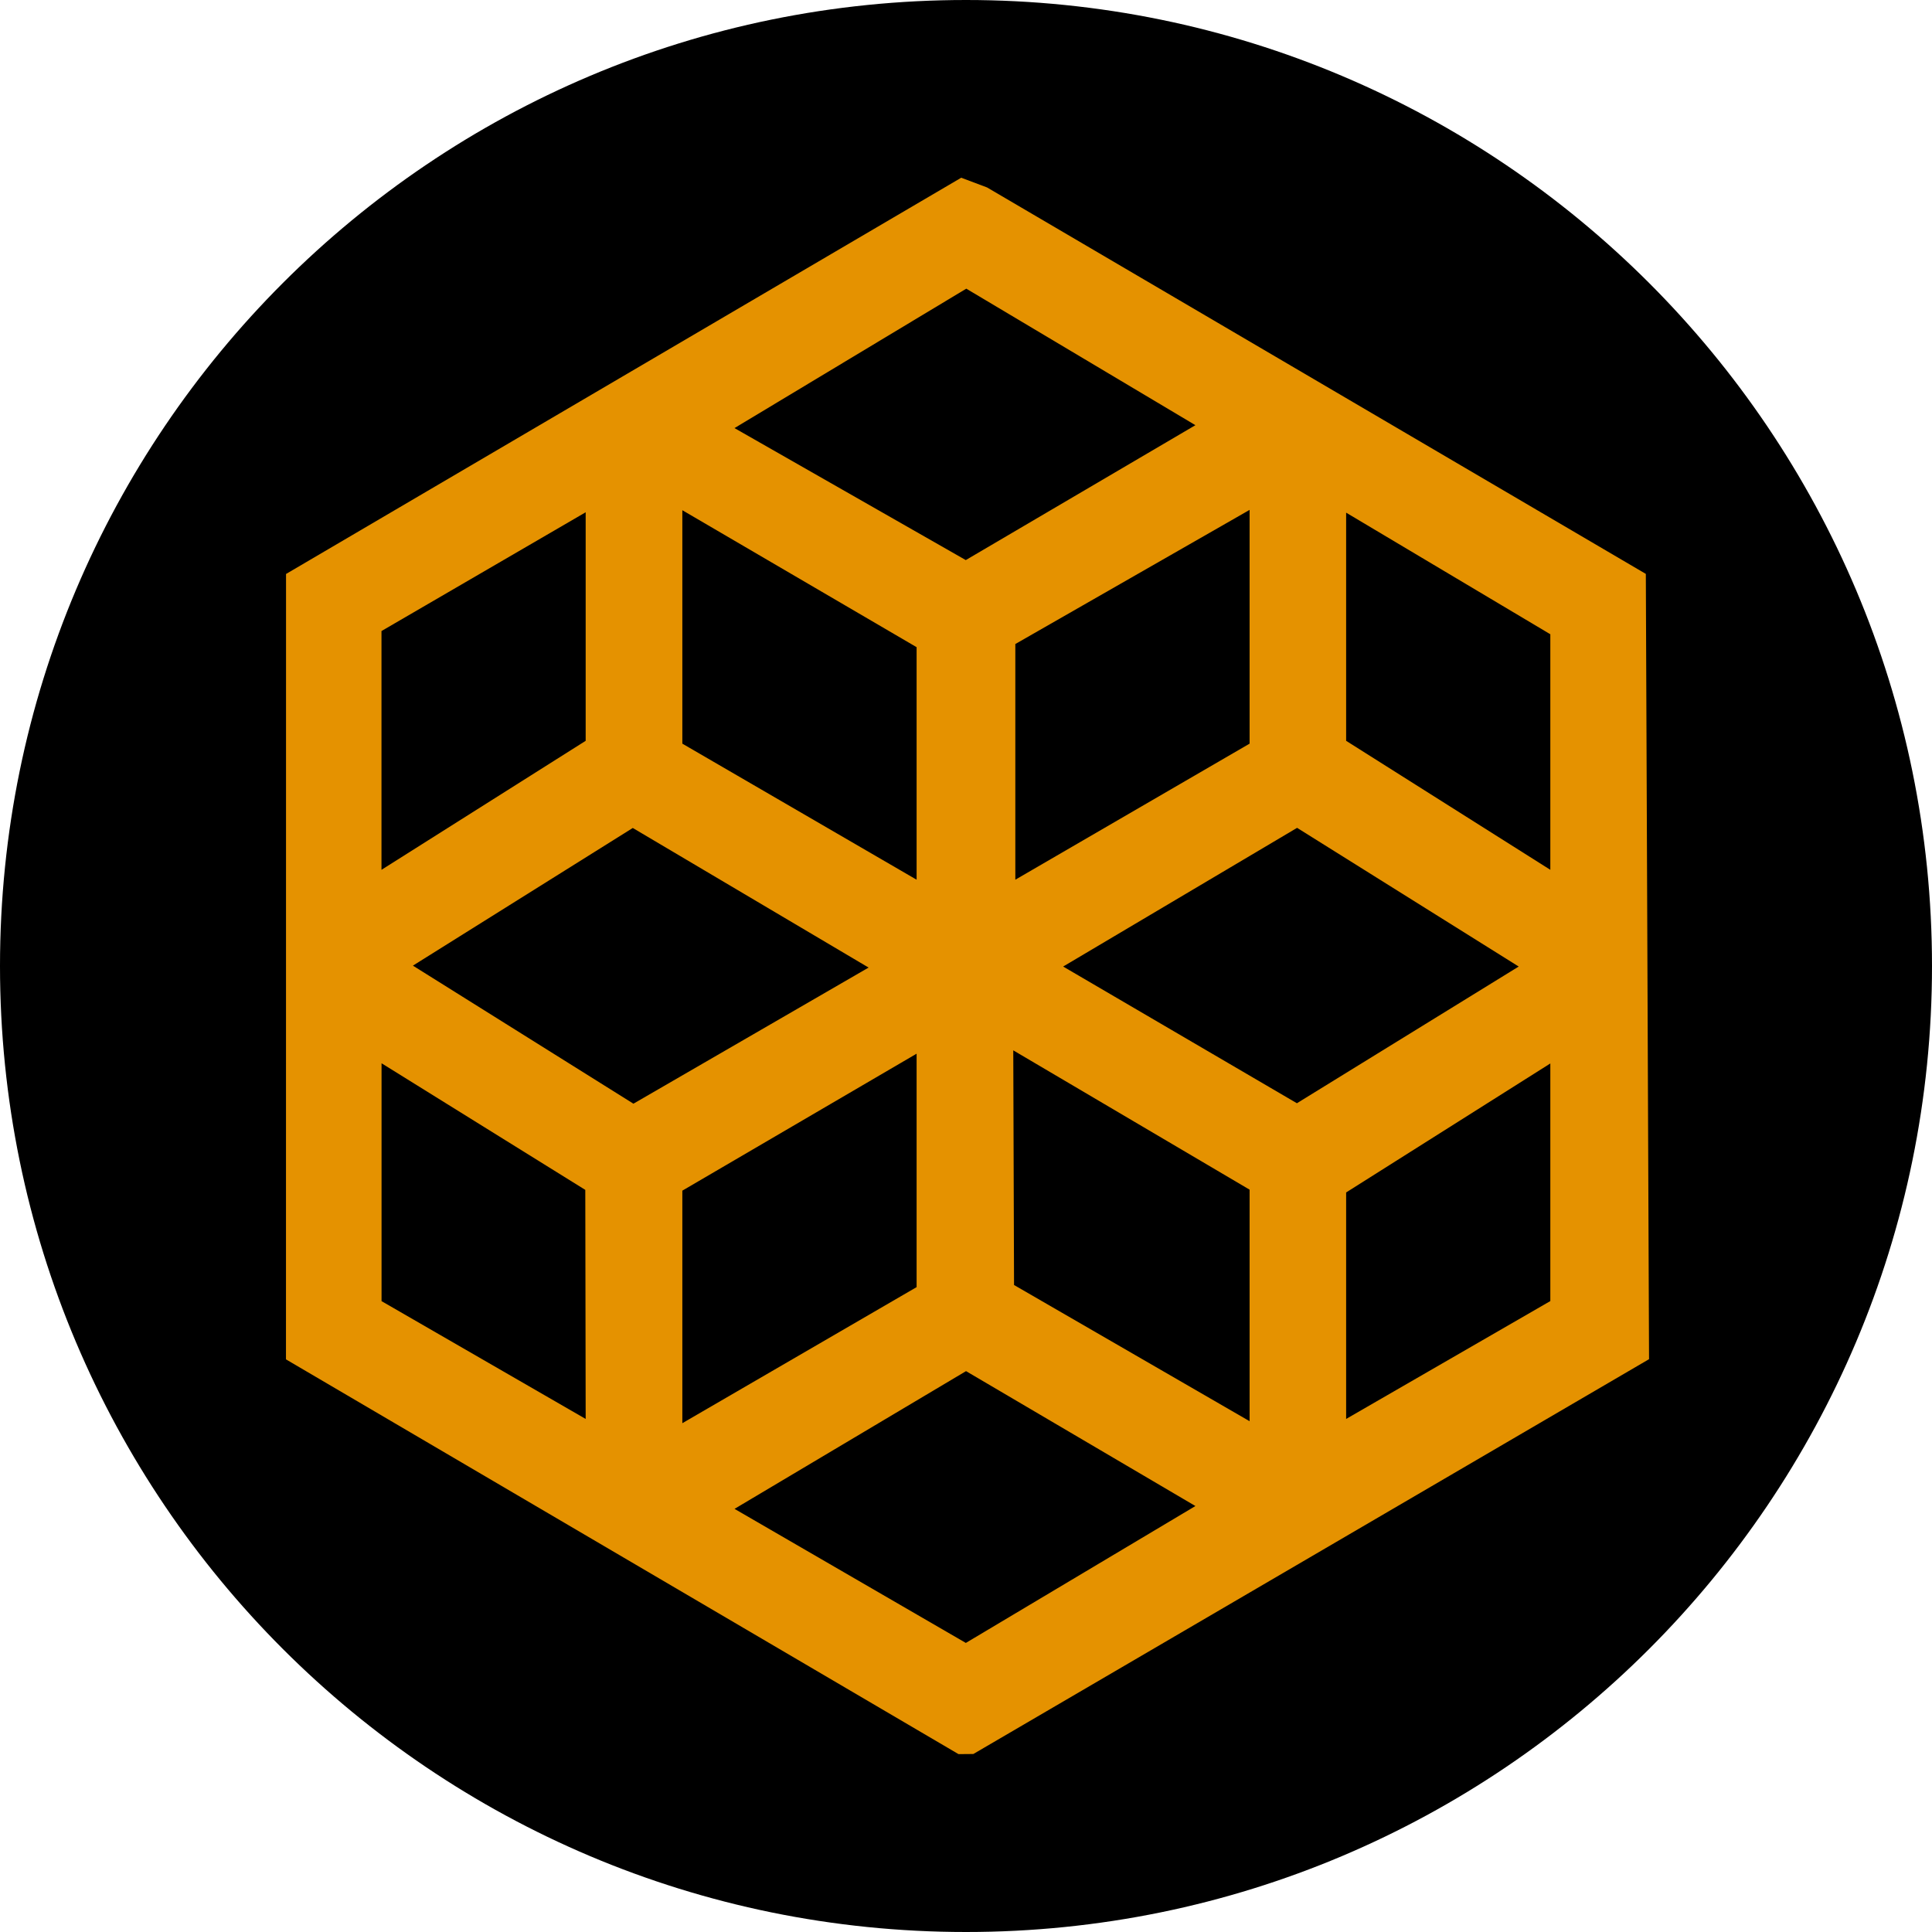
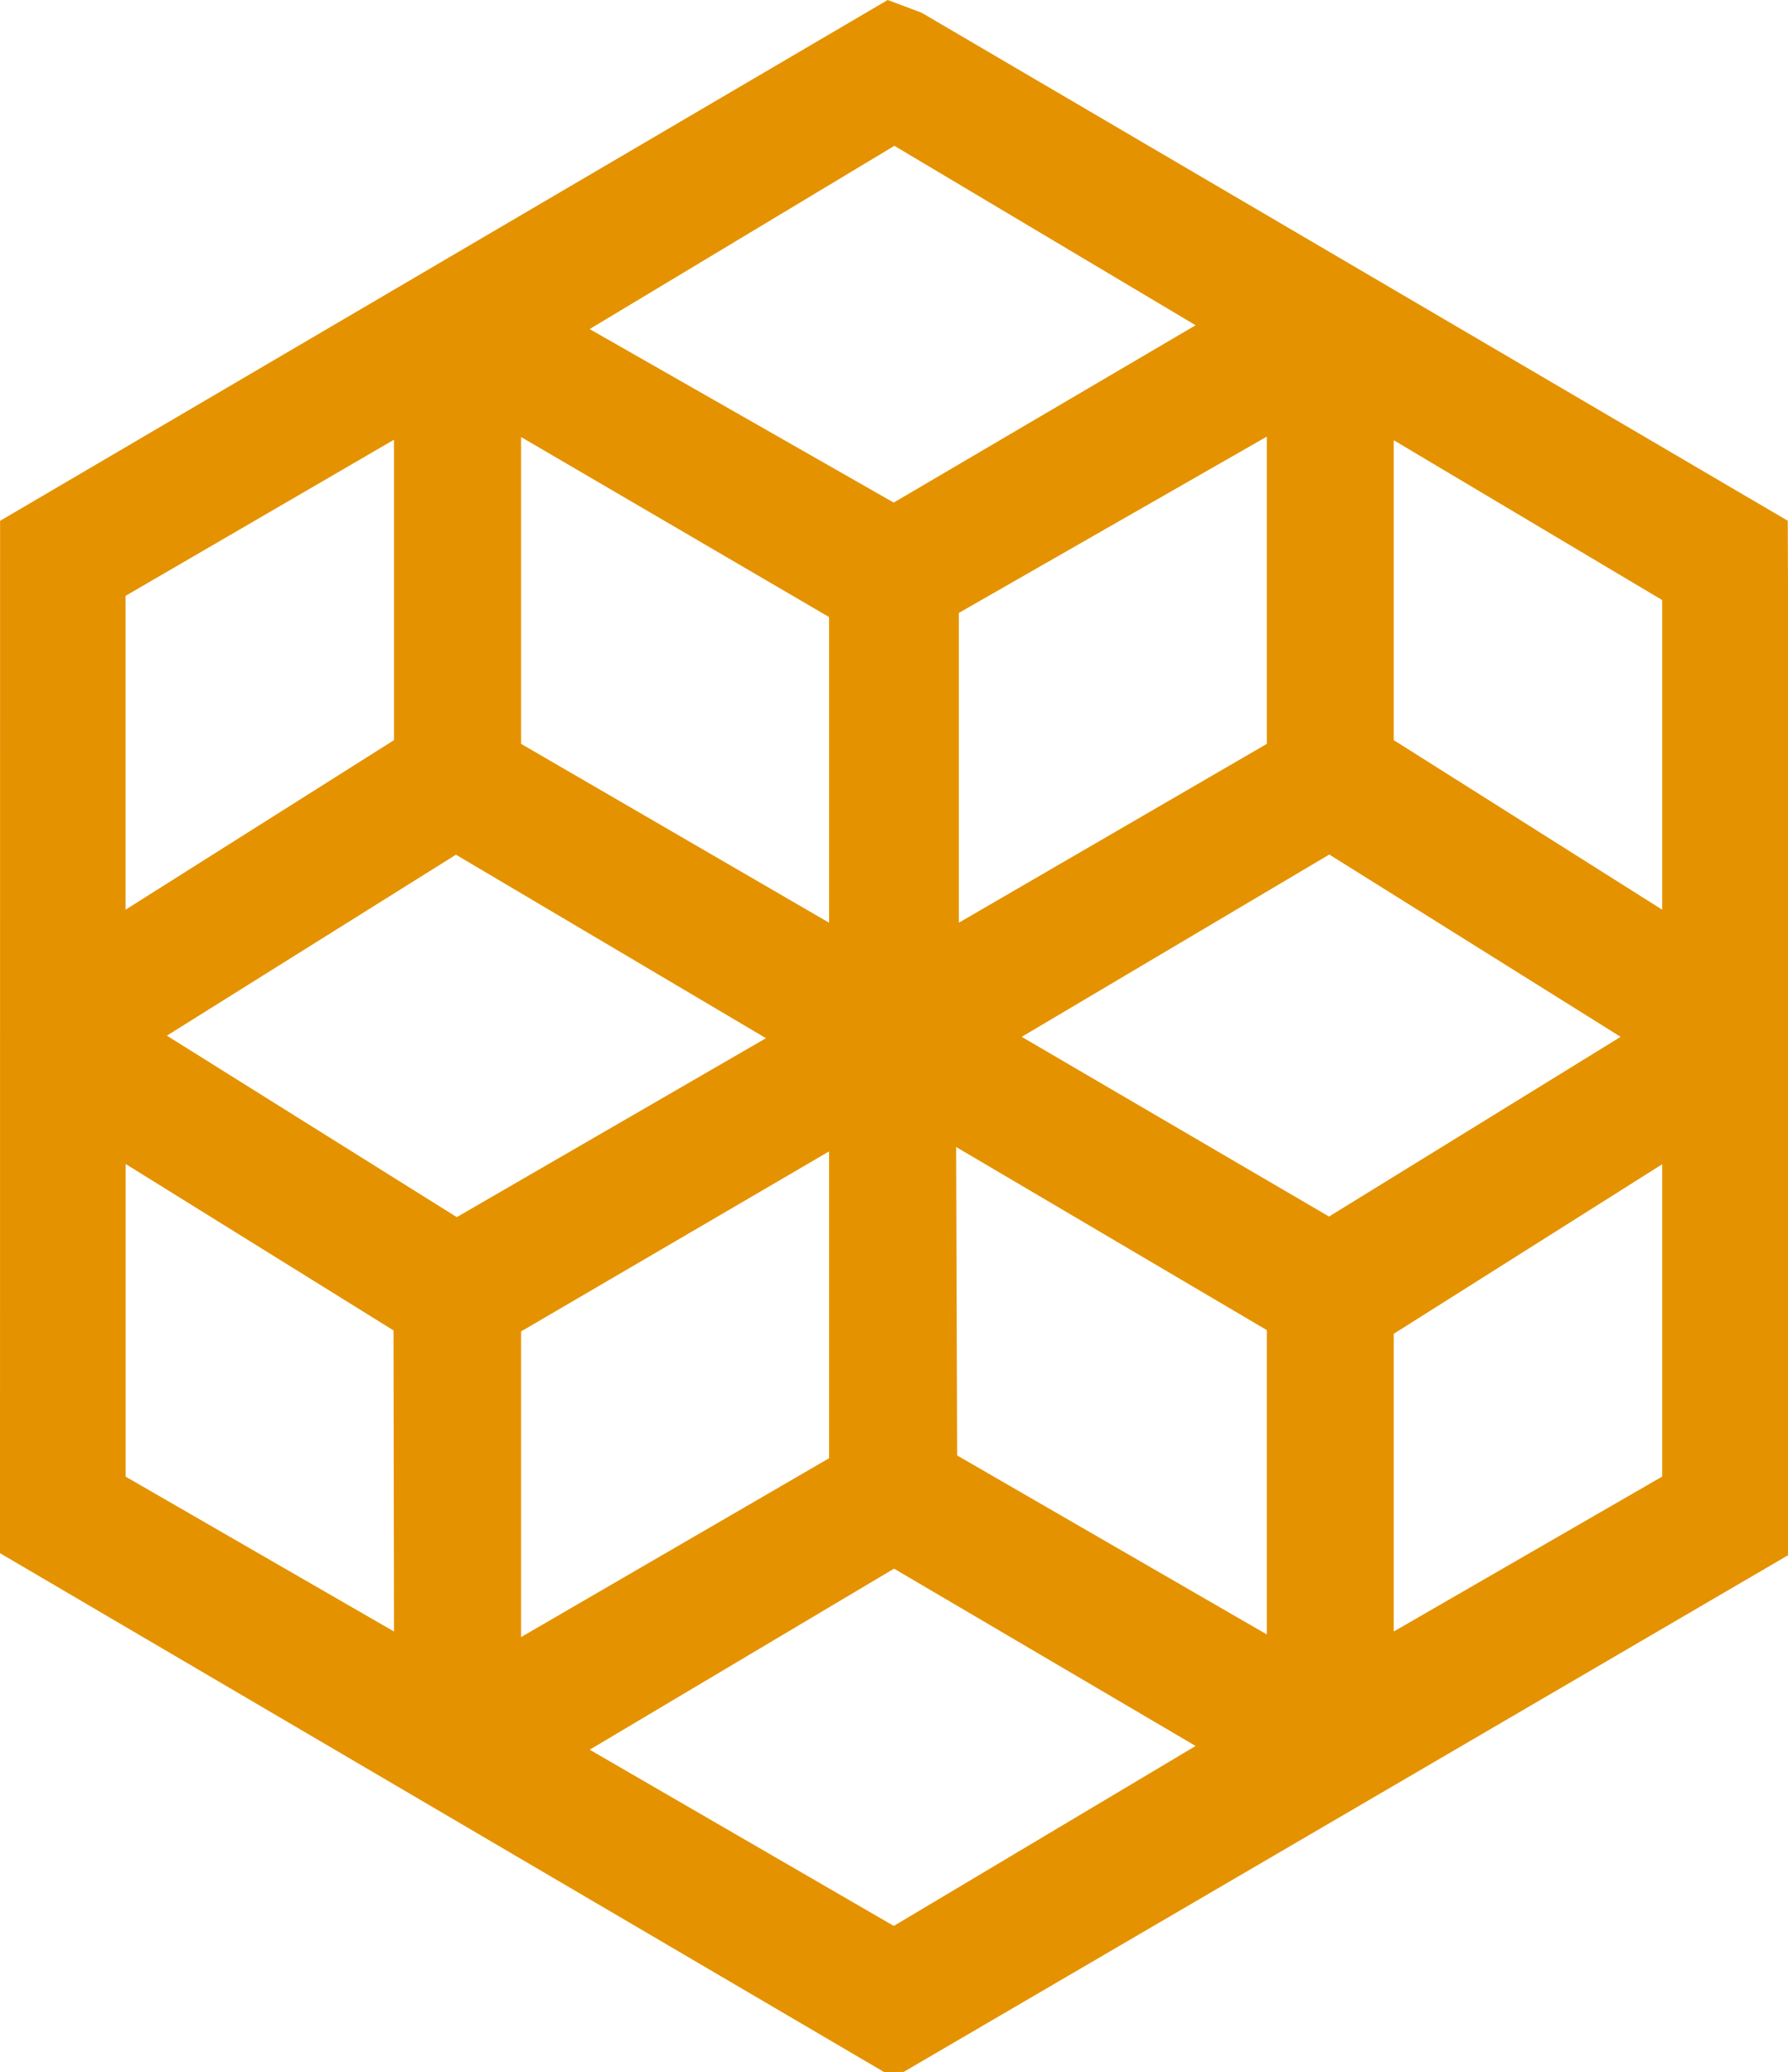
- <svg xmlns="http://www.w3.org/2000/svg" id="Layer_2" data-name="Layer 2" width="30.06" height="30.06" viewBox="0 0 30.06 30.06">
-   <circle cx="15.03" cy="15.03" r="15.03" fill="#000000" />
-   <g id="Layer_4" data-name="Layer 4" transform="translate(4.4495, 2.7654)">
+ <svg xmlns="http://www.w3.org/2000/svg" id="Layer_2" data-name="Layer 2" width="21.158" height="24.526" viewBox="0 0 21.158 24.526">
+   <g id="Layer_4" data-name="Layer 4">
    <path d="M21.158,6.164L10.908.151l-.402-.151L.001,6.165l-.001,12.22,10.464,6.142.231-.002,10.513-6.143-.05-12.218ZM19.18,12.273l-3.451,2.127-3.637-2.127,3.64-2.158,3.448,2.158ZM14.993,15.744v3.603l-3.665-2.119-.012-3.651,3.676,2.167ZM9.812,13.629v3.632l-3.645,2.117v-3.618l3.645-2.131ZM6.167,8.805v-3.632l3.645,2.131v3.618l-3.645-2.117ZM14.15,20.667l-3.572,2.13-3.599-2.086,3.602-2.143,3.569,2.099ZM6.979,3.895l3.606-2.169,3.565,2.124-3.573,2.099-3.599-2.054ZM11.348,10.921v-3.666l3.645-2.087v3.637l-3.645,2.117ZM9.065,12.289l-3.659,2.118-3.431-2.148,3.421-2.142,3.669,2.172ZM1.486,10.768v-3.715l3.177-1.848v3.556l-3.177,2.007ZM4.663,19.312l-3.176-1.833v-3.701l3.17,1.97.006,3.565ZM19.672,13.781v3.697l-3.177,1.834v-3.524l3.177-2.007ZM19.672,7.102v3.666l-3.177-2.007v-3.55l3.177,1.892Z" fill="#e59200" />
  </g>
</svg>
